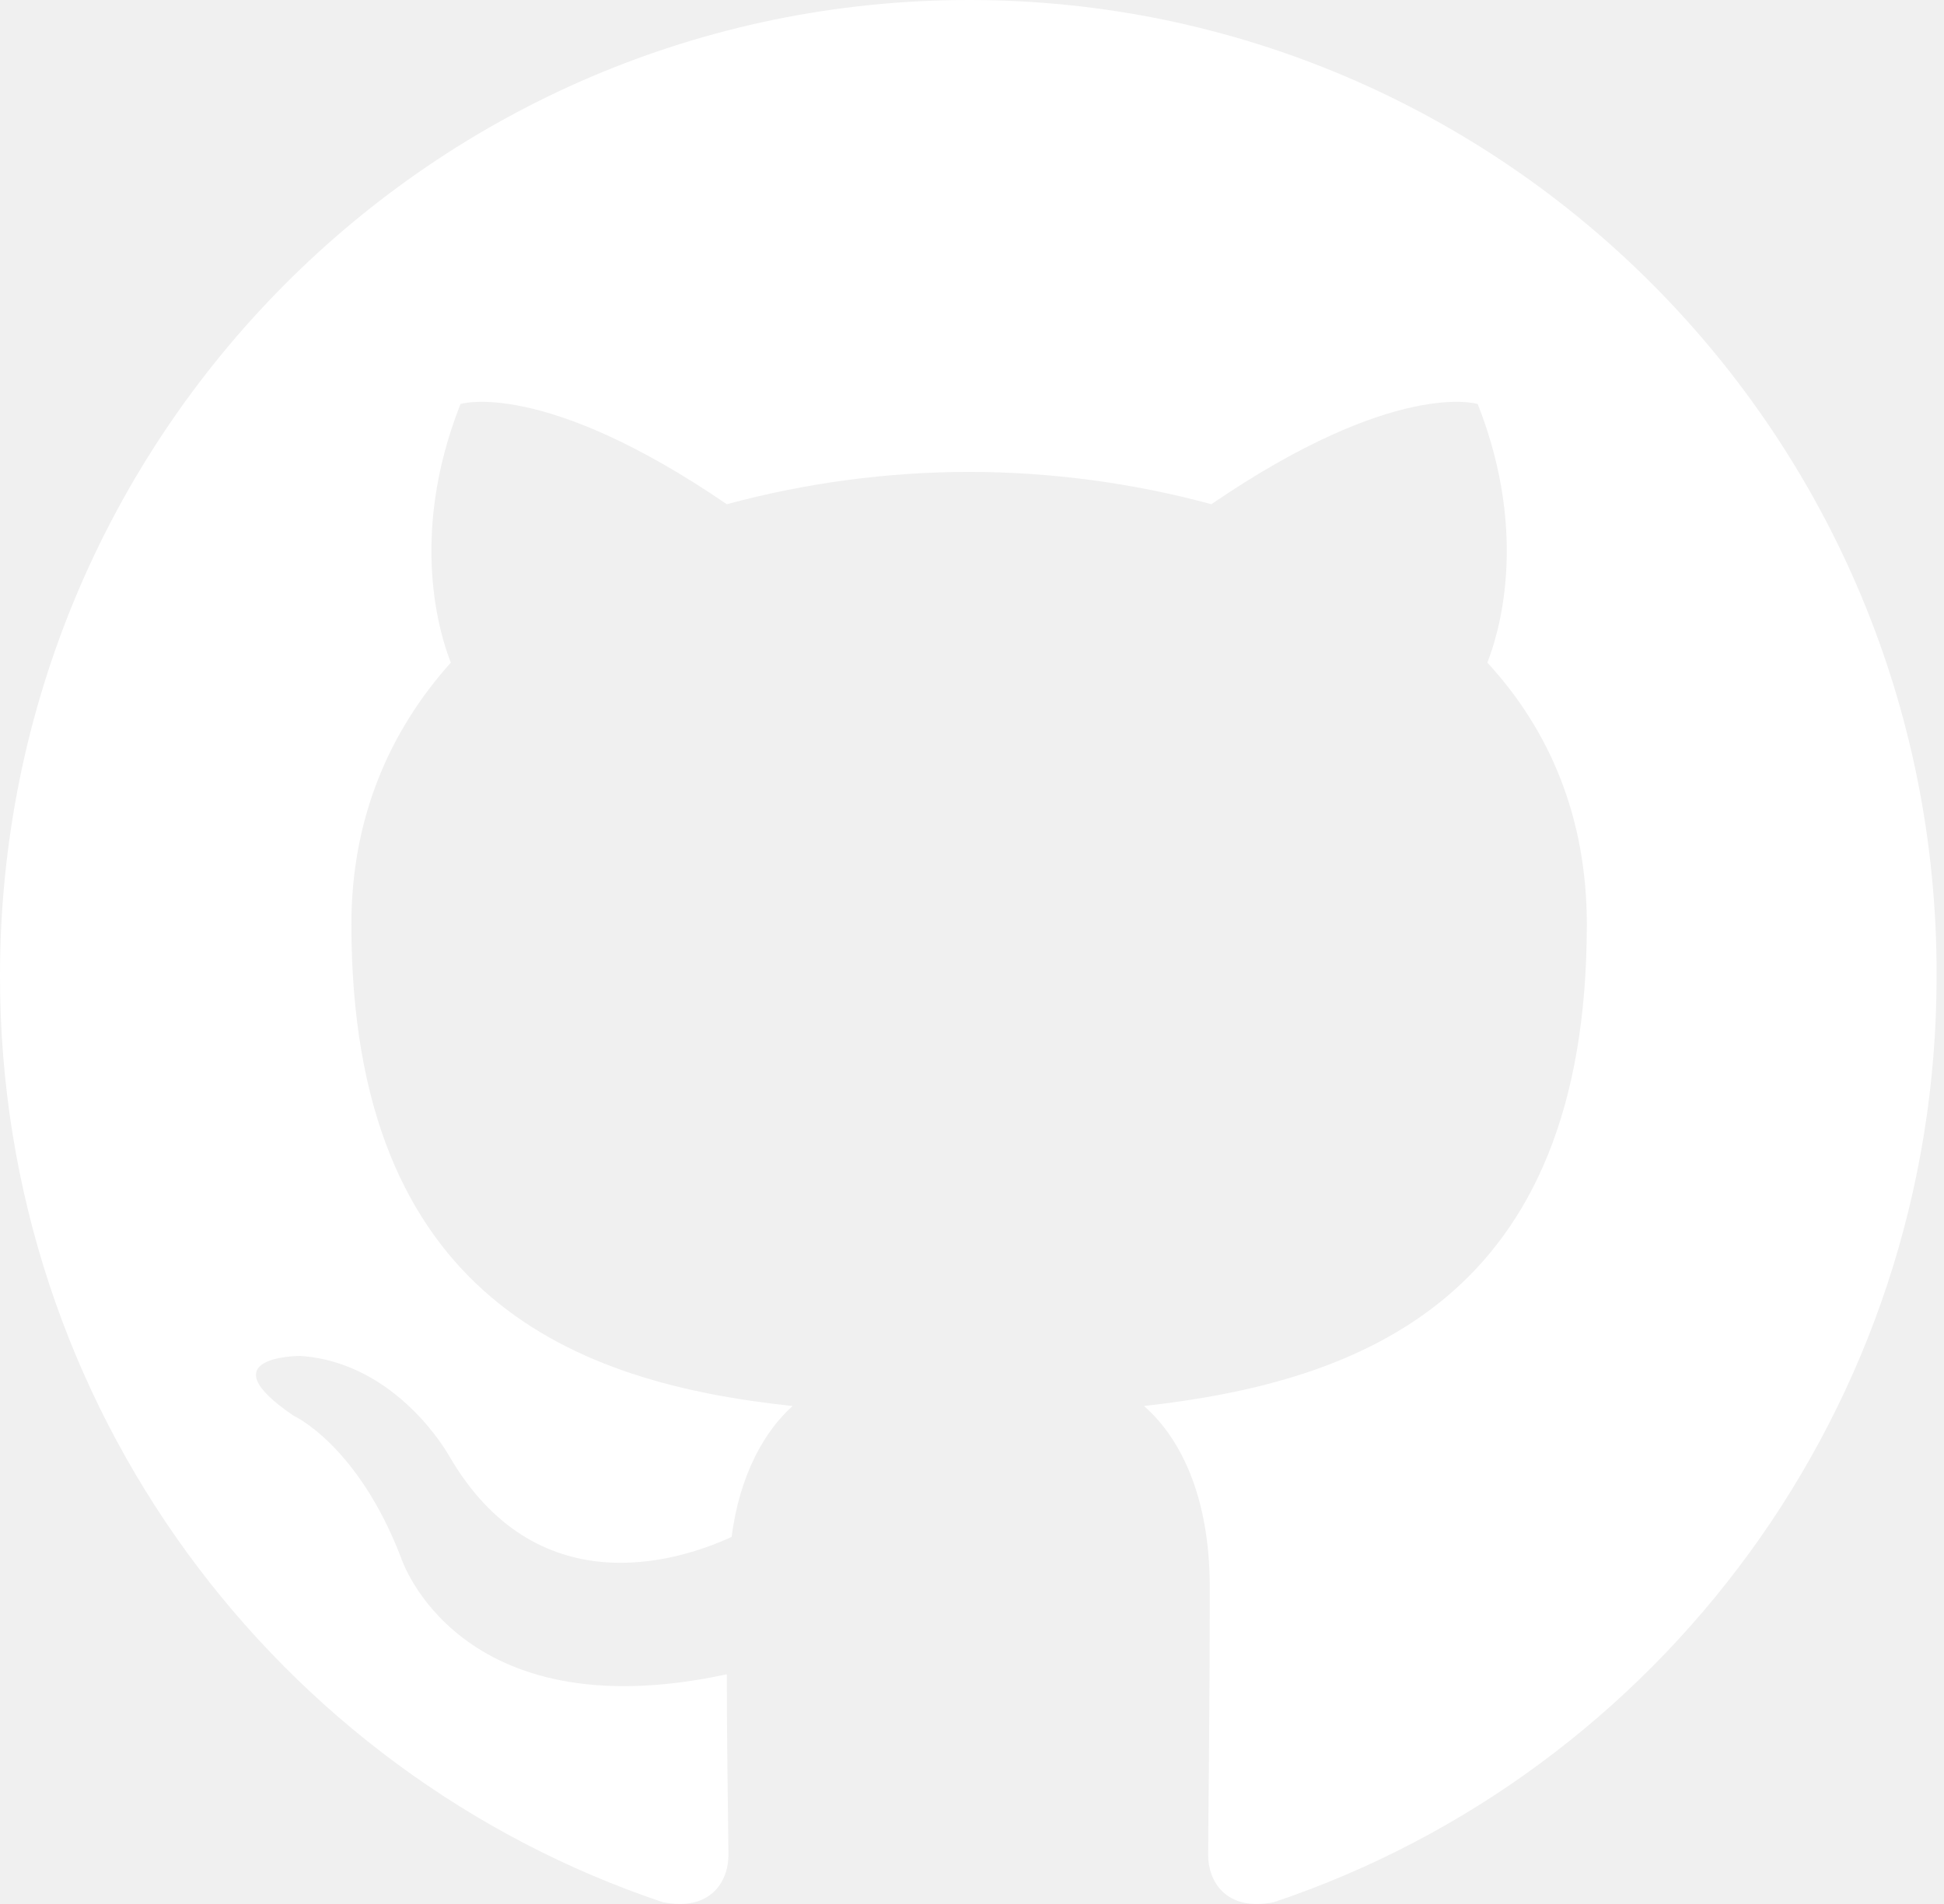
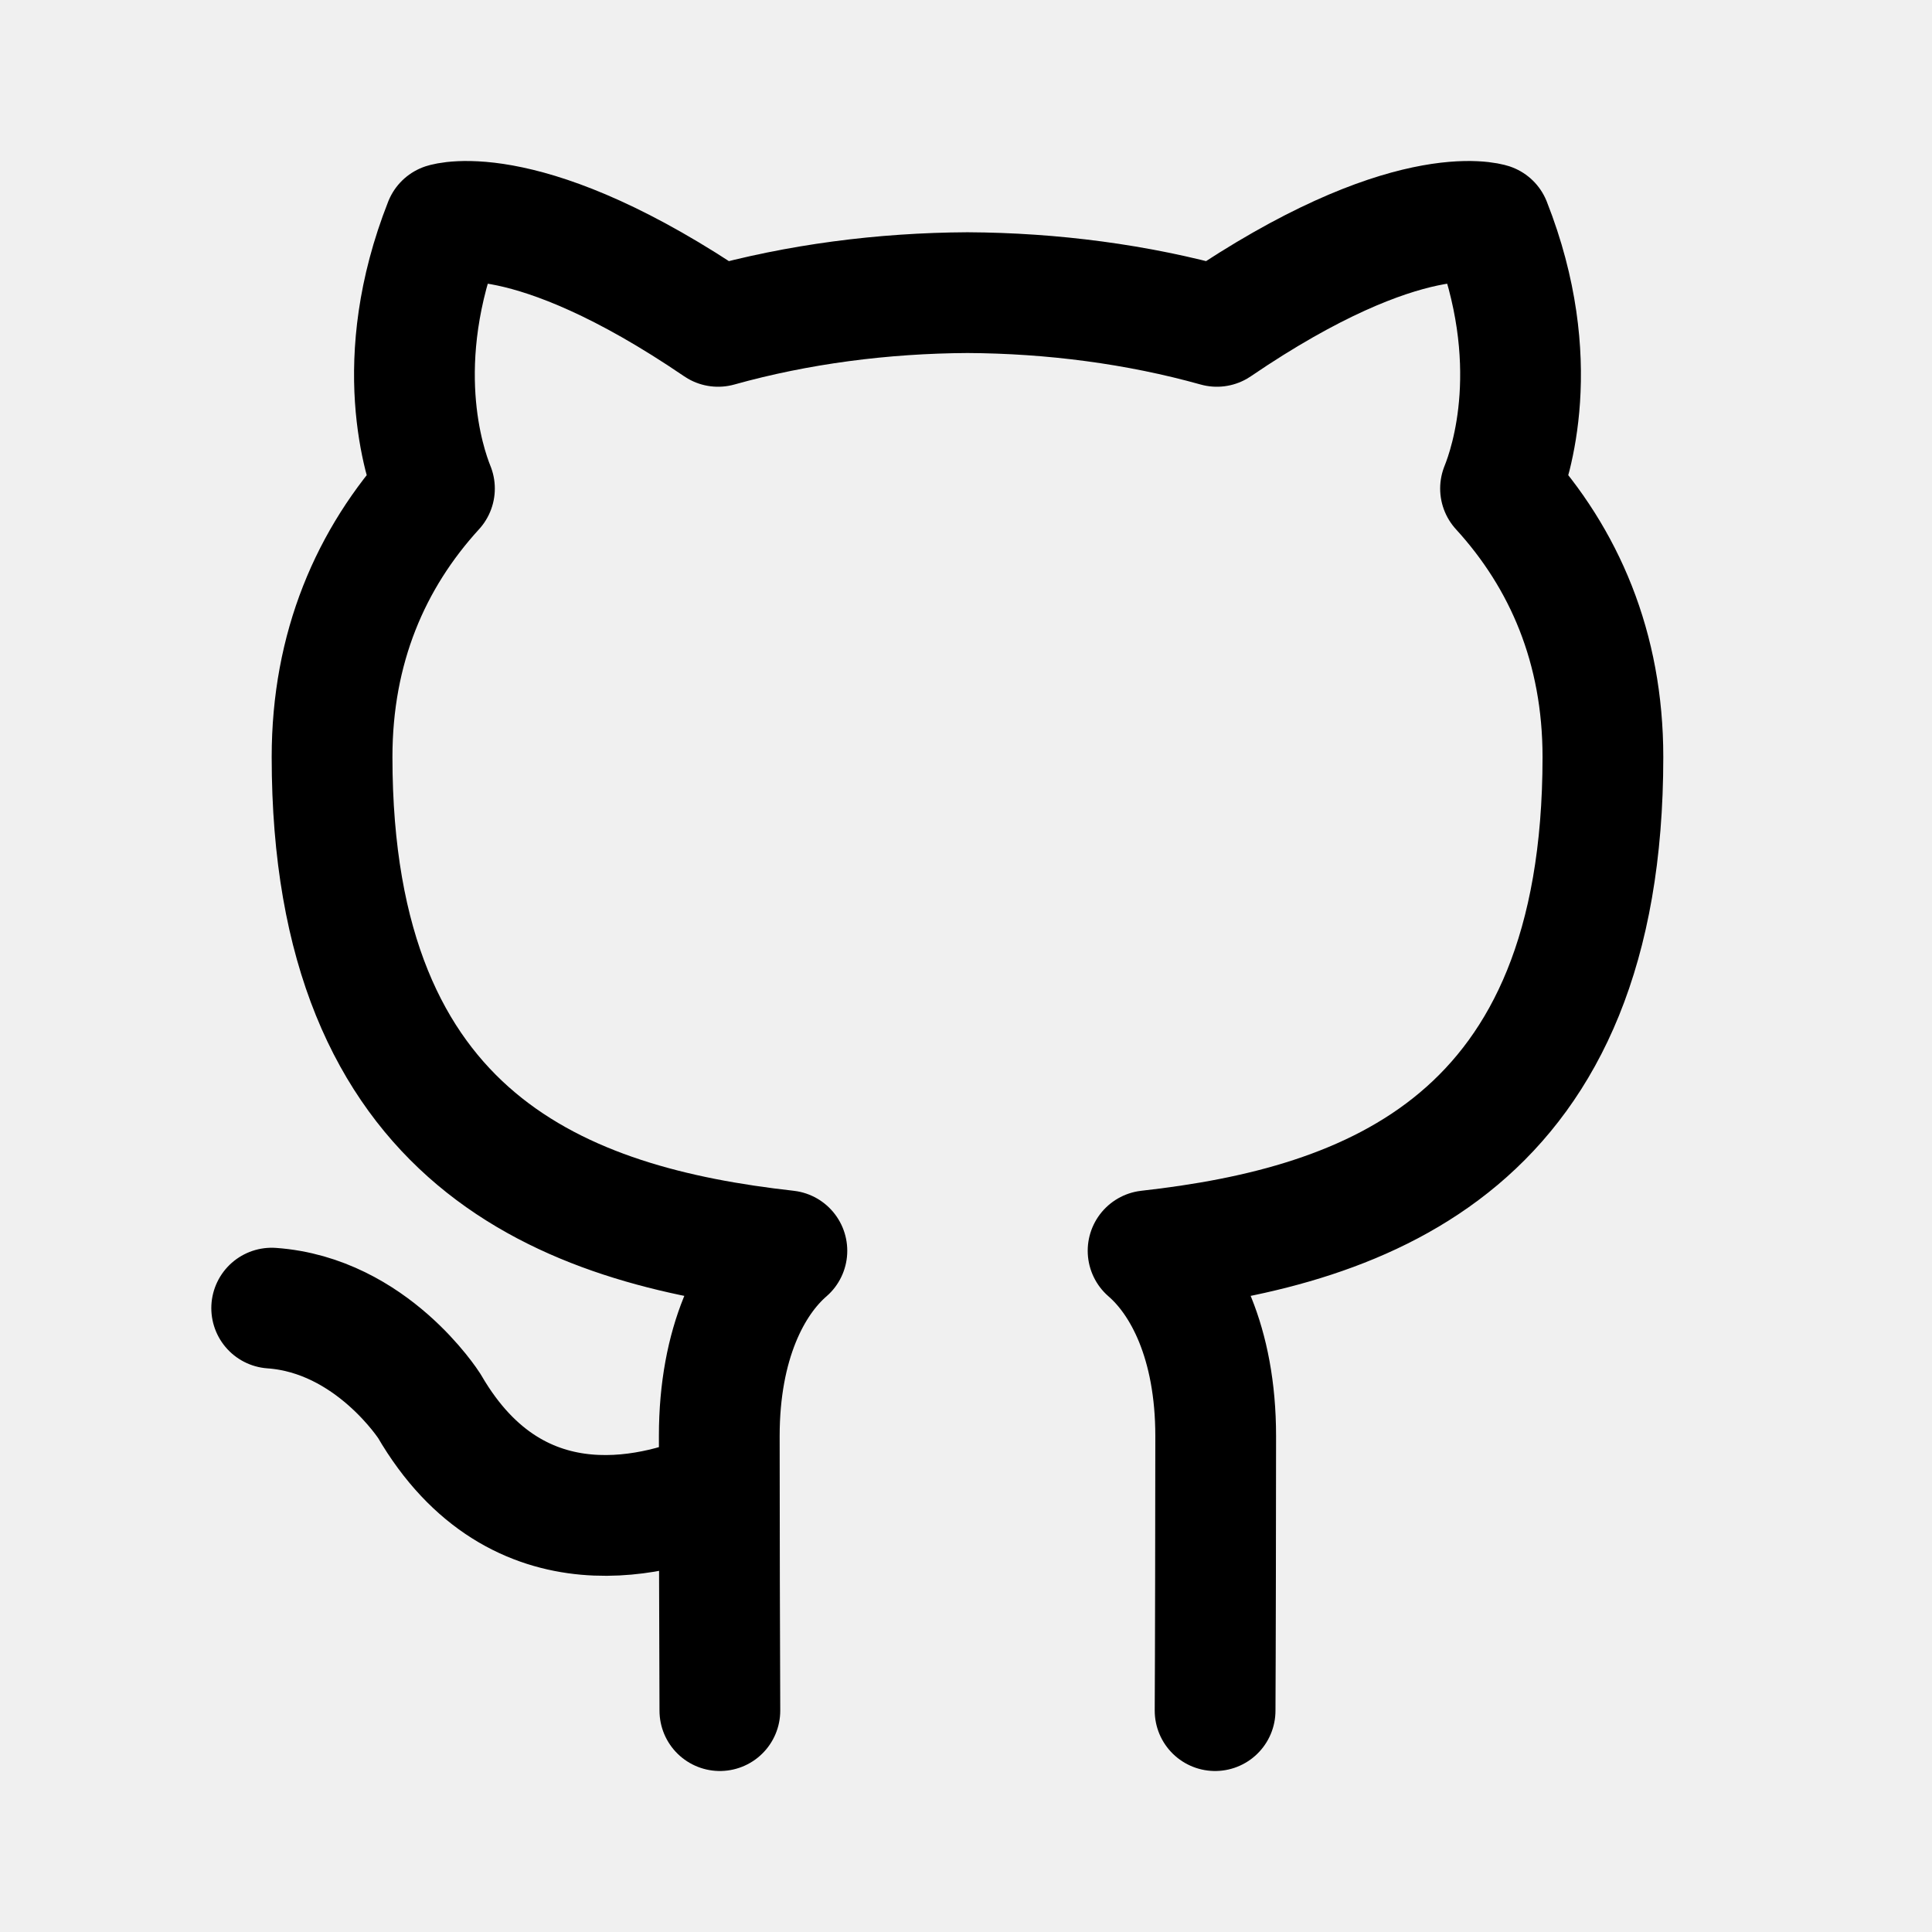
- <svg xmlns="http://www.w3.org/2000/svg" width="98" height="96">
-   <path fill-rule="evenodd" clip-rule="evenodd" d="M48.854 0C21.839 0 0 22 0 49.217c0 21.756 13.993 40.172 33.405 46.69 2.427.49 3.316-1.059 3.316-2.362 0-1.141-.08-5.052-.08-9.127-13.59 2.934-16.42-5.867-16.42-5.867-2.184-5.704-5.42-7.17-5.42-7.17-4.448-3.015.324-3.015.324-3.015 4.934.326 7.523 5.052 7.523 5.052 4.367 7.496 11.404 5.378 14.235 4.074.404-3.178 1.699-5.378 3.074-6.6-10.839-1.141-22.243-5.378-22.243-24.283 0-5.378 1.94-9.778 5.014-13.2-.485-1.222-2.184-6.275.486-13.038 0 0 4.125-1.304 13.426 5.052a46.97 46.97 0 0 1 12.214-1.63c4.125 0 8.33.571 12.213 1.63 9.302-6.356 13.427-5.052 13.427-5.052 2.67 6.763.97 11.816.485 13.038 3.155 3.422 5.015 7.822 5.015 13.2 0 18.905-11.404 23.06-22.324 24.283 1.78 1.548 3.316 4.481 3.316 9.126 0 6.6-.08 11.897-.08 13.526 0 1.304.89 2.853 3.316 2.364 19.412-6.52 33.405-24.935 33.405-46.691C97.707 22 75.788 0 48.854 0z" fill="#fff" />
+ <svg xmlns="http://www.w3.org/2000/svg" width="800px" height="800px" viewBox="0 0 192 192" fill="none">
+   <path stroke="#000000" stroke-linecap="round" stroke-linejoin="round" stroke-width="12" d="M120.755 170c.03-4.669.059-20.874.059-27.29 0-9.272-3.167-15.339-6.719-18.41 22.051-2.464 45.201-10.863 45.201-49.067 0-10.855-3.824-19.735-10.175-26.683 1.017-2.516 4.413-12.63-.987-26.32 0 0-8.296-2.672-27.202 10.204-7.912-2.213-16.371-3.308-24.784-3.352-8.414.044-16.872 1.14-24.785 3.352C52.457 19.558 44.162 22.23 44.162 22.23c-5.4 13.69-2.004 23.804-.987 26.32C36.824 55.498 33 64.378 33 75.233c0 38.204 23.149 46.603 45.2 49.067-3.551 3.071-6.719 9.138-6.719 18.41 0 6.416.03 22.621.059 27.29M27 130c9.939.703 15.67 9.735 15.67 9.735 8.834 15.199 23.178 10.803 28.815 8.265" />
</svg>
